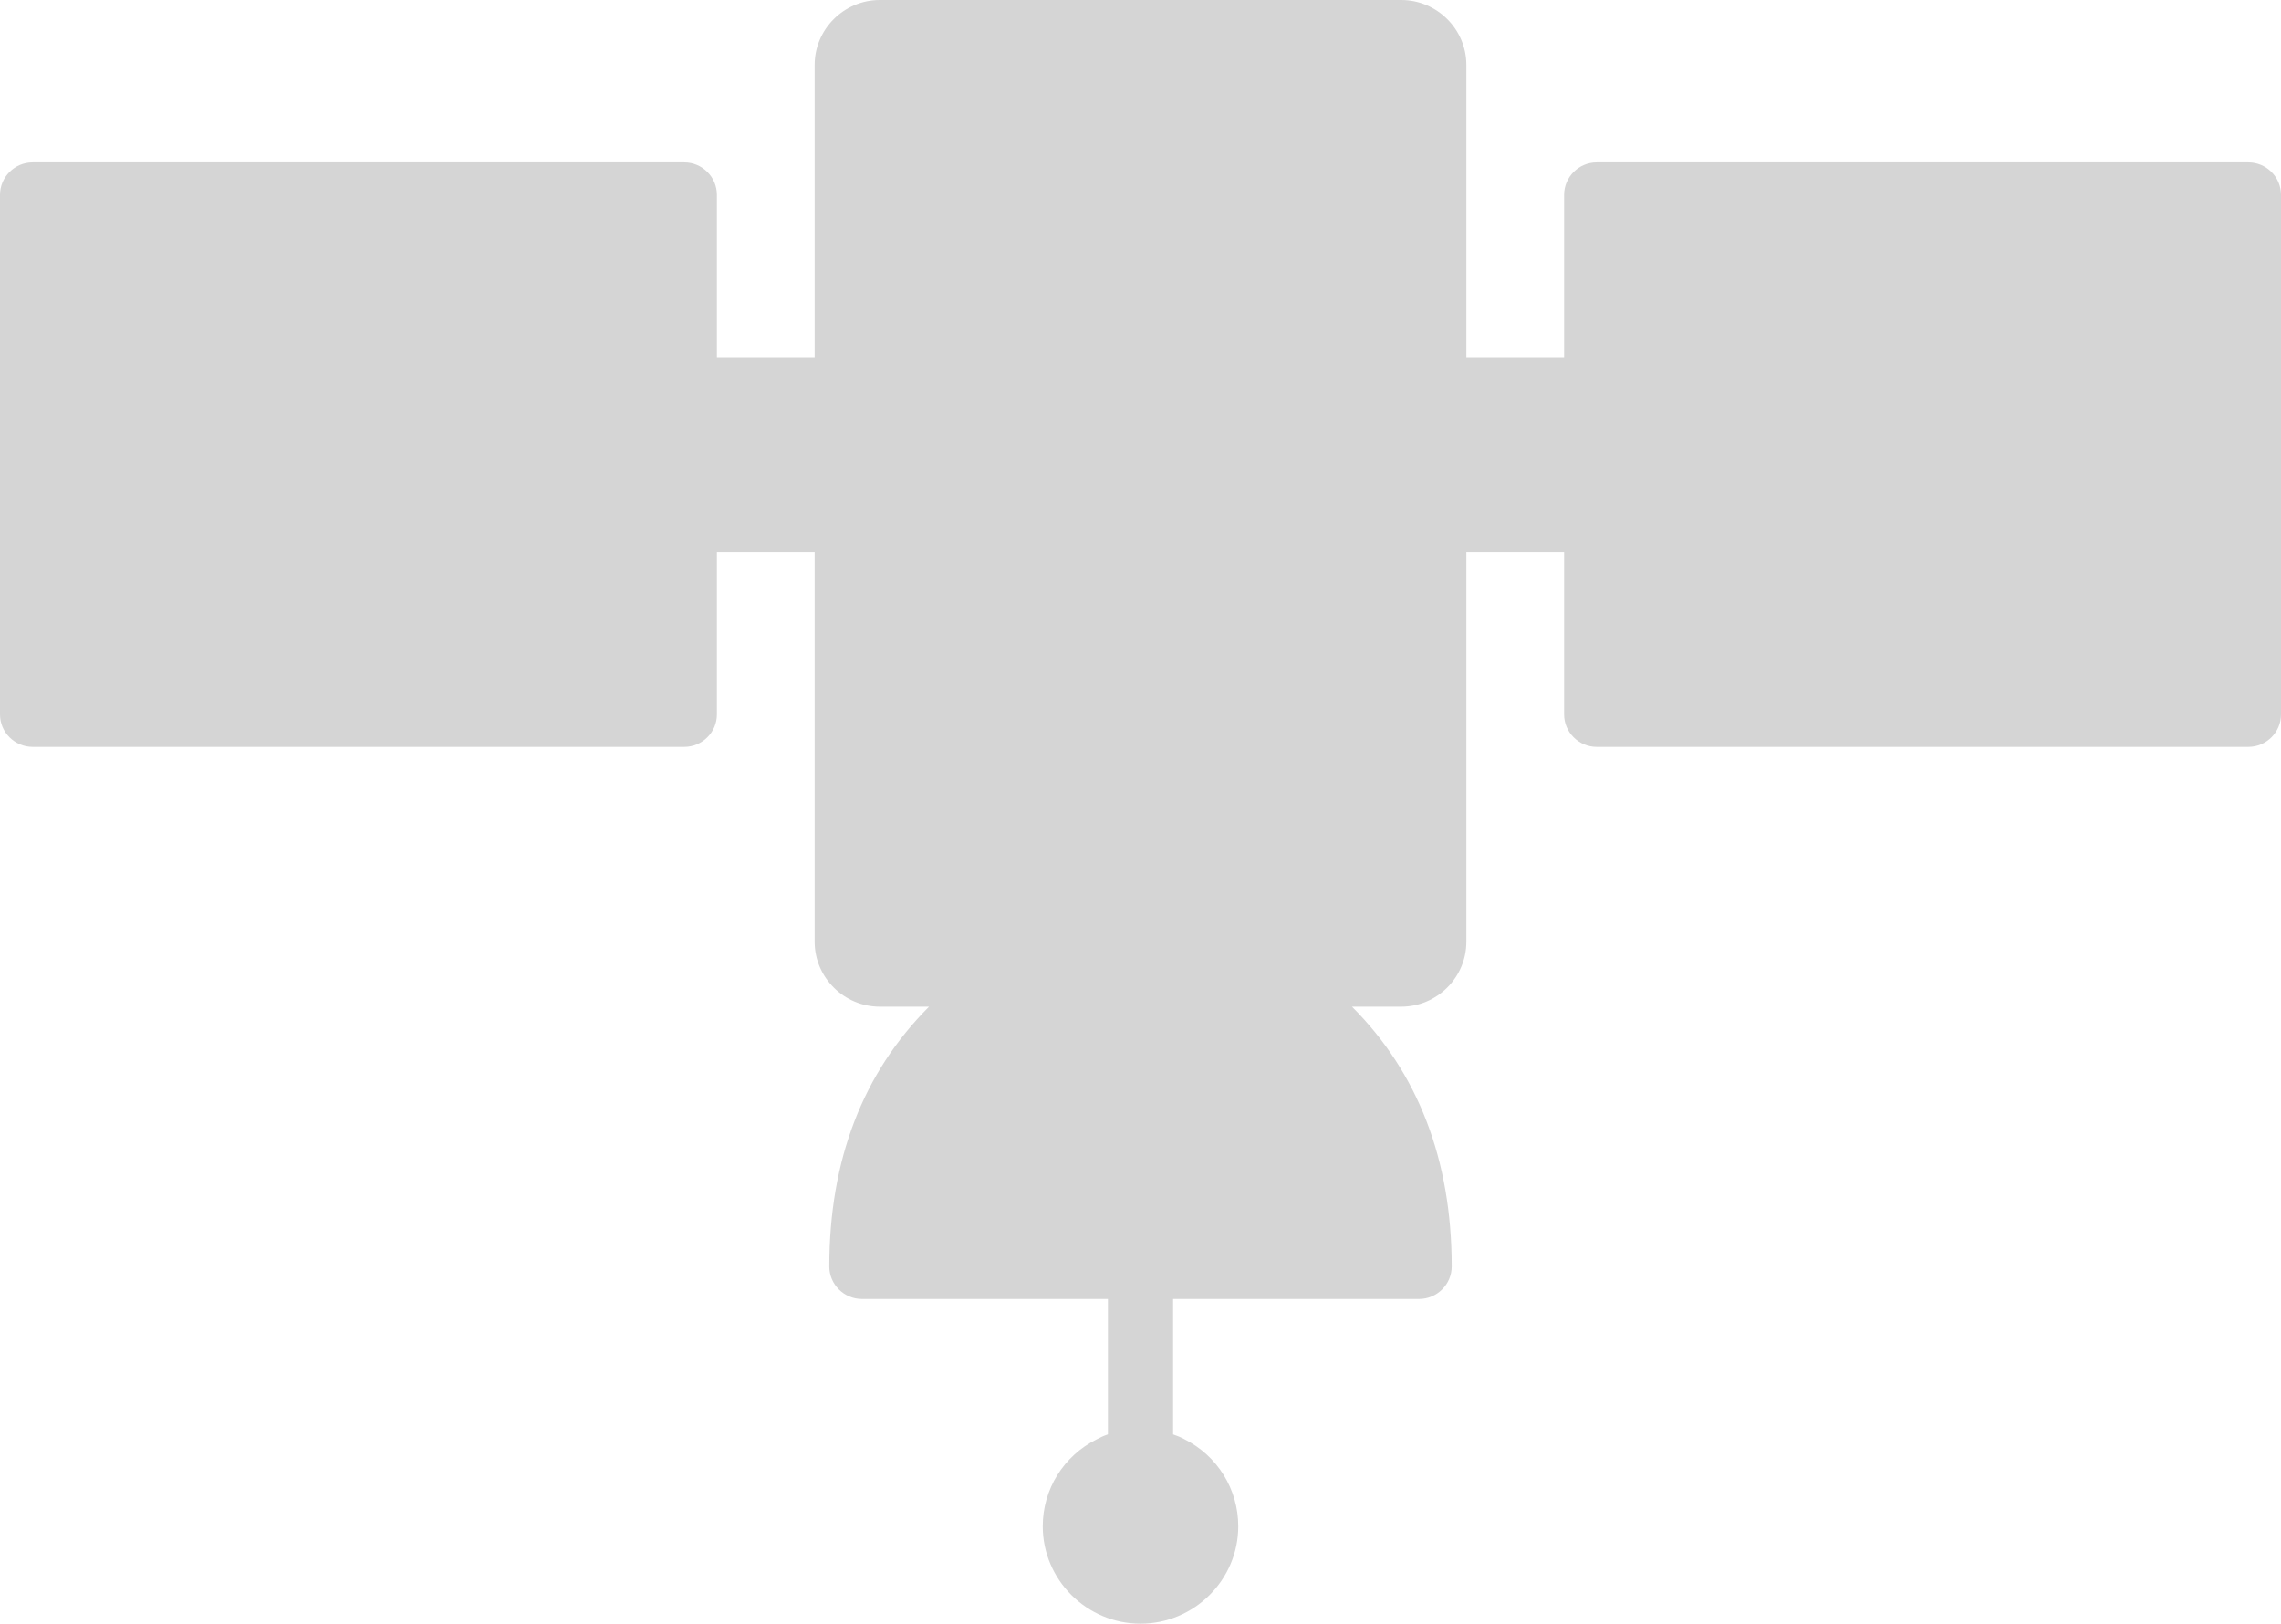
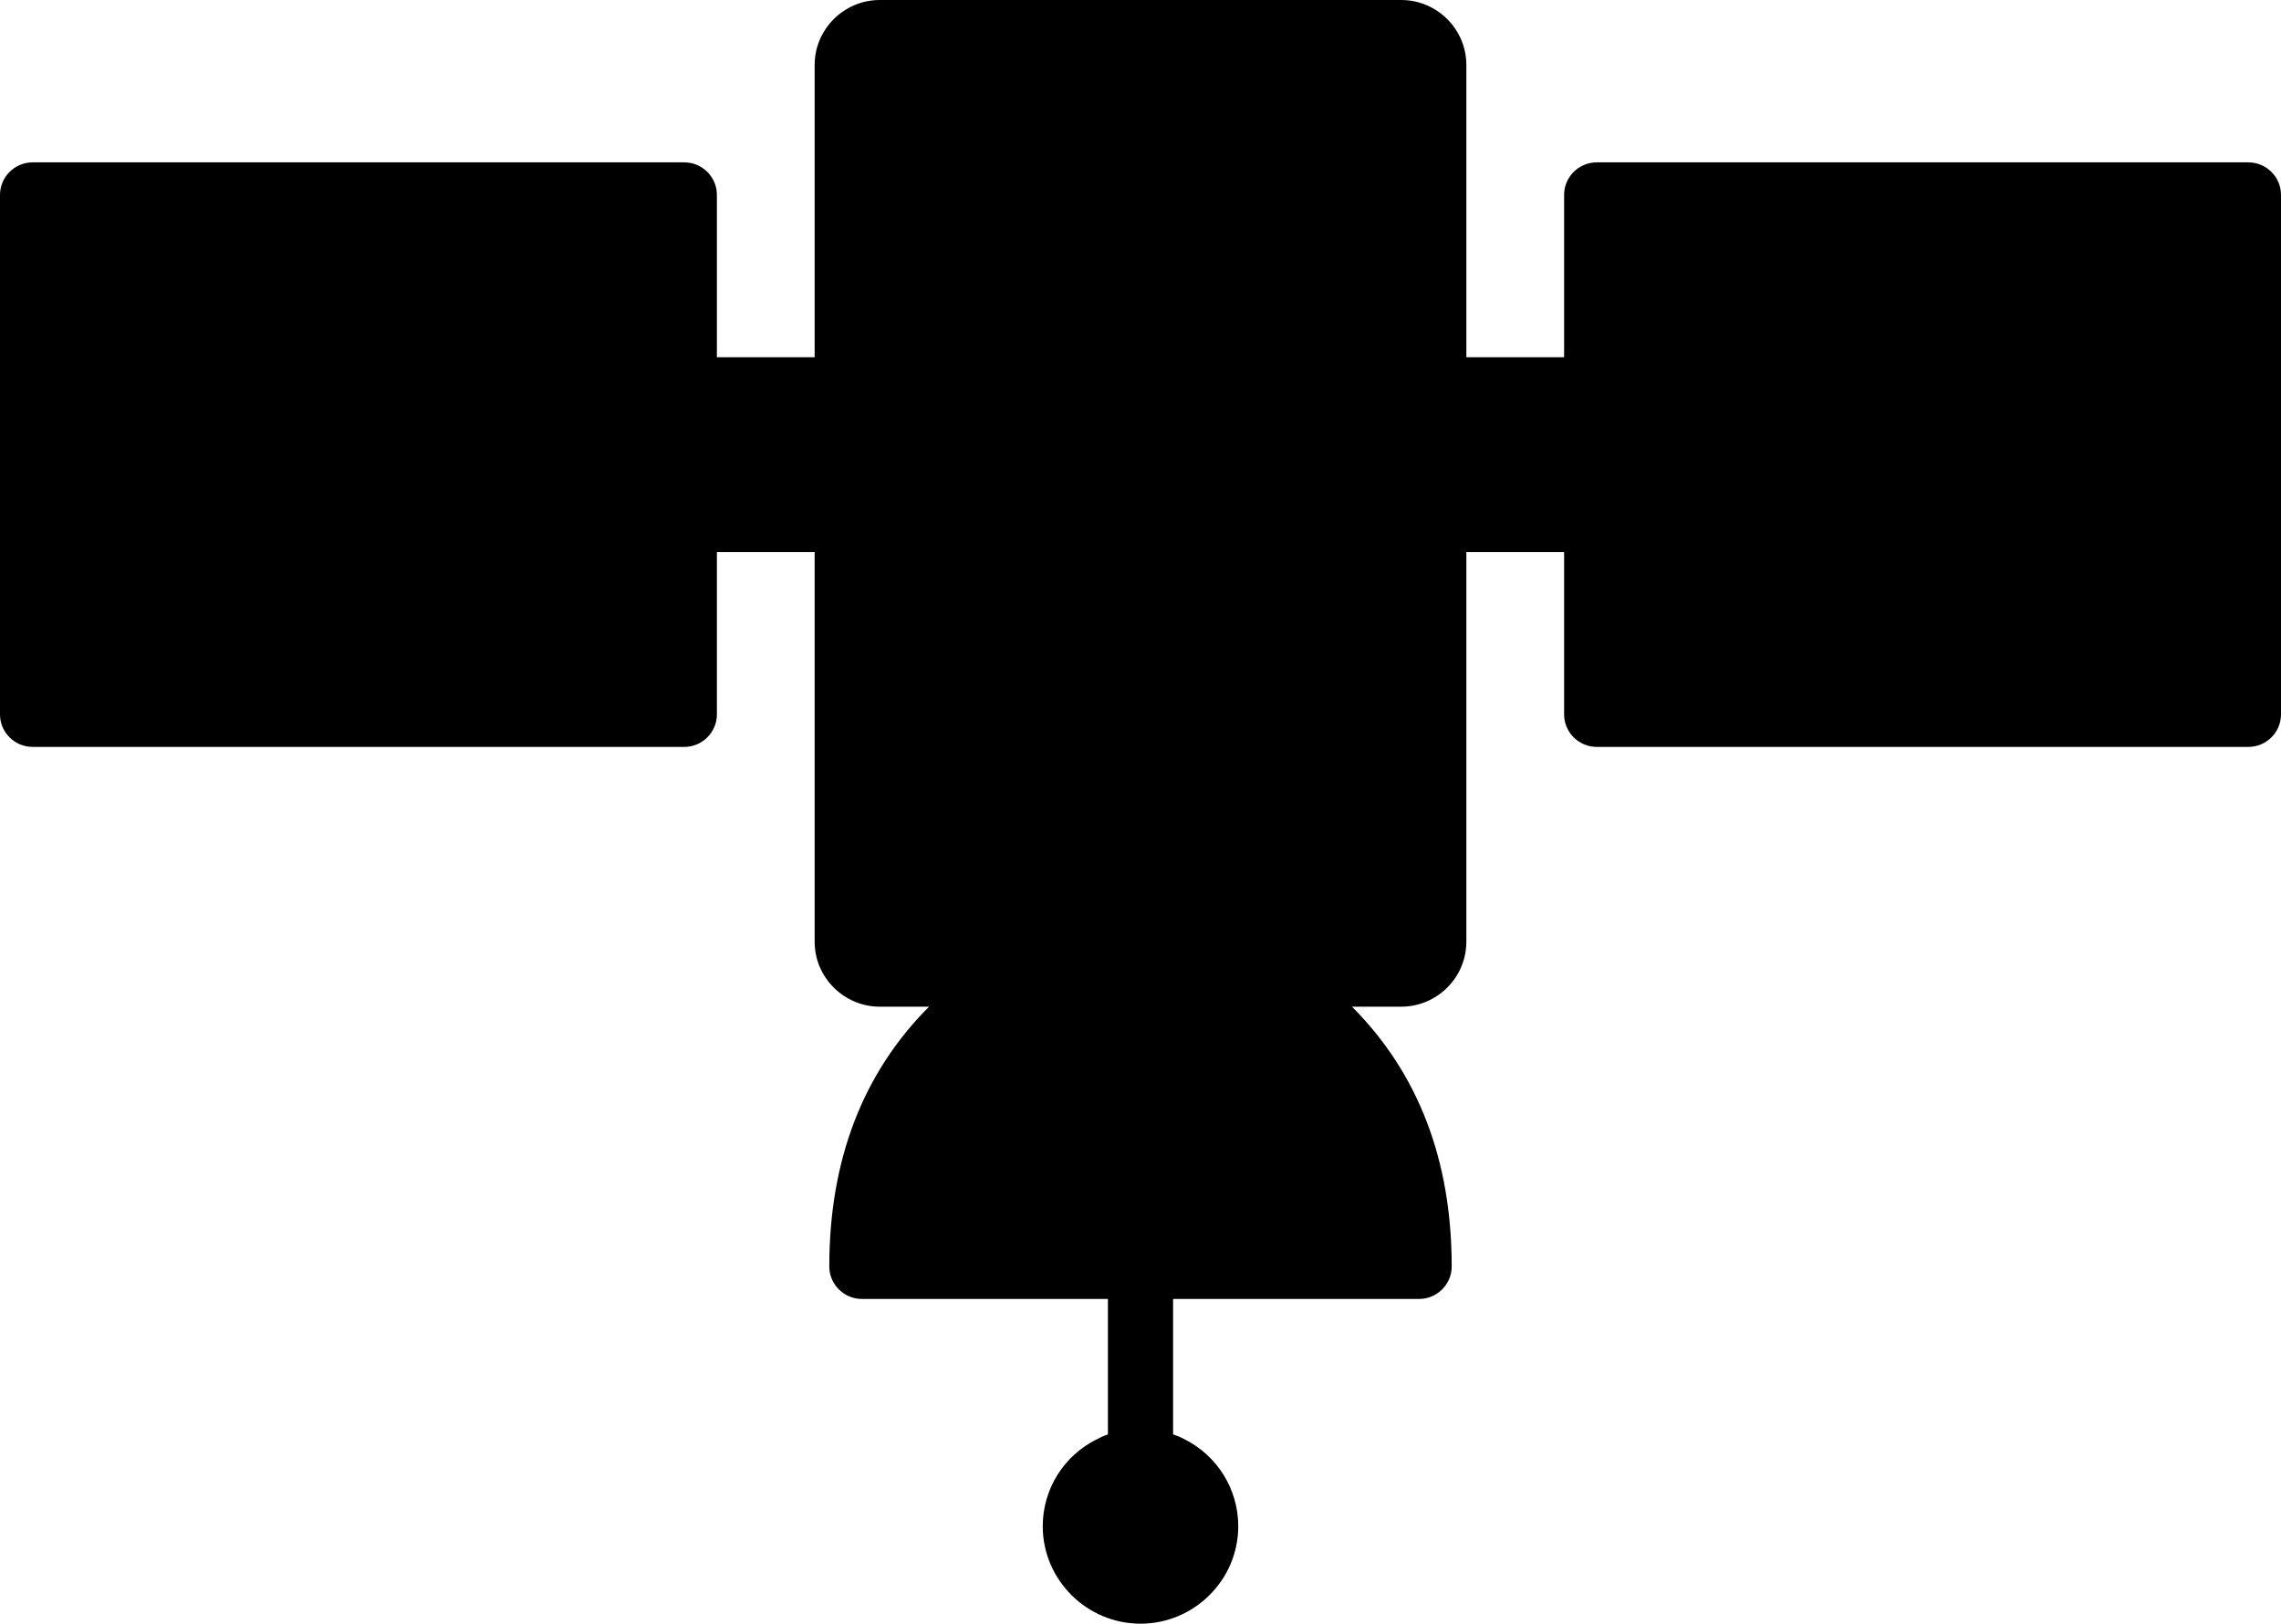
- <svg xmlns="http://www.w3.org/2000/svg" width="118" height="84" viewBox="0 0 118 84" fill="none">
-   <path d="M116.314 8.4H82.6C81.673 8.4 80.914 9.156 80.914 10.08V18.48H75.857V3.36C75.857 1.512 74.34 0 72.486 0H45.514C43.66 0 42.143 1.512 42.143 3.36V18.48H37.086V10.08C37.086 9.156 36.327 8.4 35.4 8.4H1.686C0.759 8.4 0 9.156 0 10.08V36.96C0 37.884 0.759 38.64 1.686 38.64H35.4C36.327 38.64 37.086 37.884 37.086 36.96V28.56H42.143V48.72C42.143 50.568 43.66 52.08 45.514 52.08H48.06C44.638 55.507 42.901 60.01 42.901 65.52C42.901 66.444 43.66 67.2 44.587 67.2H57.314V74.206C57.112 74.273 56.927 74.357 56.741 74.458C55.022 75.314 53.943 77.045 53.943 78.96C53.943 81.732 56.219 84 59 84C61.781 84 64.057 81.732 64.057 78.96C64.057 77.045 62.978 75.314 61.276 74.458C61.09 74.357 60.888 74.273 60.686 74.206V67.2H73.413C74.34 67.2 75.099 66.444 75.099 65.52C75.099 60.01 73.362 55.507 69.94 52.08H72.486C74.34 52.08 75.857 50.568 75.857 48.72V28.56H80.914V36.96C80.914 37.884 81.673 38.64 82.6 38.64H116.314C117.241 38.64 118 37.884 118 36.96V10.08C118 9.156 117.241 8.4 116.314 8.4Z" fill="#D5D5D5" />
+ <svg xmlns="http://www.w3.org/2000/svg" width="118" height="84" viewBox="0 0 118 84">
+   <path d="M116.314 8.4H82.6C81.673 8.4 80.914 9.156 80.914 10.08V18.48H75.857V3.36C75.857 1.512 74.34 0 72.486 0H45.514C43.66 0 42.143 1.512 42.143 3.36V18.48H37.086V10.08C37.086 9.156 36.327 8.4 35.4 8.4H1.686C0.759 8.4 0 9.156 0 10.08V36.96C0 37.884 0.759 38.64 1.686 38.64H35.4C36.327 38.64 37.086 37.884 37.086 36.96V28.56H42.143V48.72C42.143 50.568 43.66 52.08 45.514 52.08H48.06C44.638 55.507 42.901 60.01 42.901 65.52C42.901 66.444 43.66 67.2 44.587 67.2H57.314V74.206C57.112 74.273 56.927 74.357 56.741 74.458C55.022 75.314 53.943 77.045 53.943 78.96C53.943 81.732 56.219 84 59 84C61.781 84 64.057 81.732 64.057 78.96C64.057 77.045 62.978 75.314 61.276 74.458C61.09 74.357 60.888 74.273 60.686 74.206V67.2H73.413C74.34 67.2 75.099 66.444 75.099 65.52C75.099 60.01 73.362 55.507 69.94 52.08H72.486C74.34 52.08 75.857 50.568 75.857 48.72V28.56H80.914V36.96C80.914 37.884 81.673 38.64 82.6 38.64H116.314C117.241 38.64 118 37.884 118 36.96V10.08C118 9.156 117.241 8.4 116.314 8.4Z" />
</svg>
